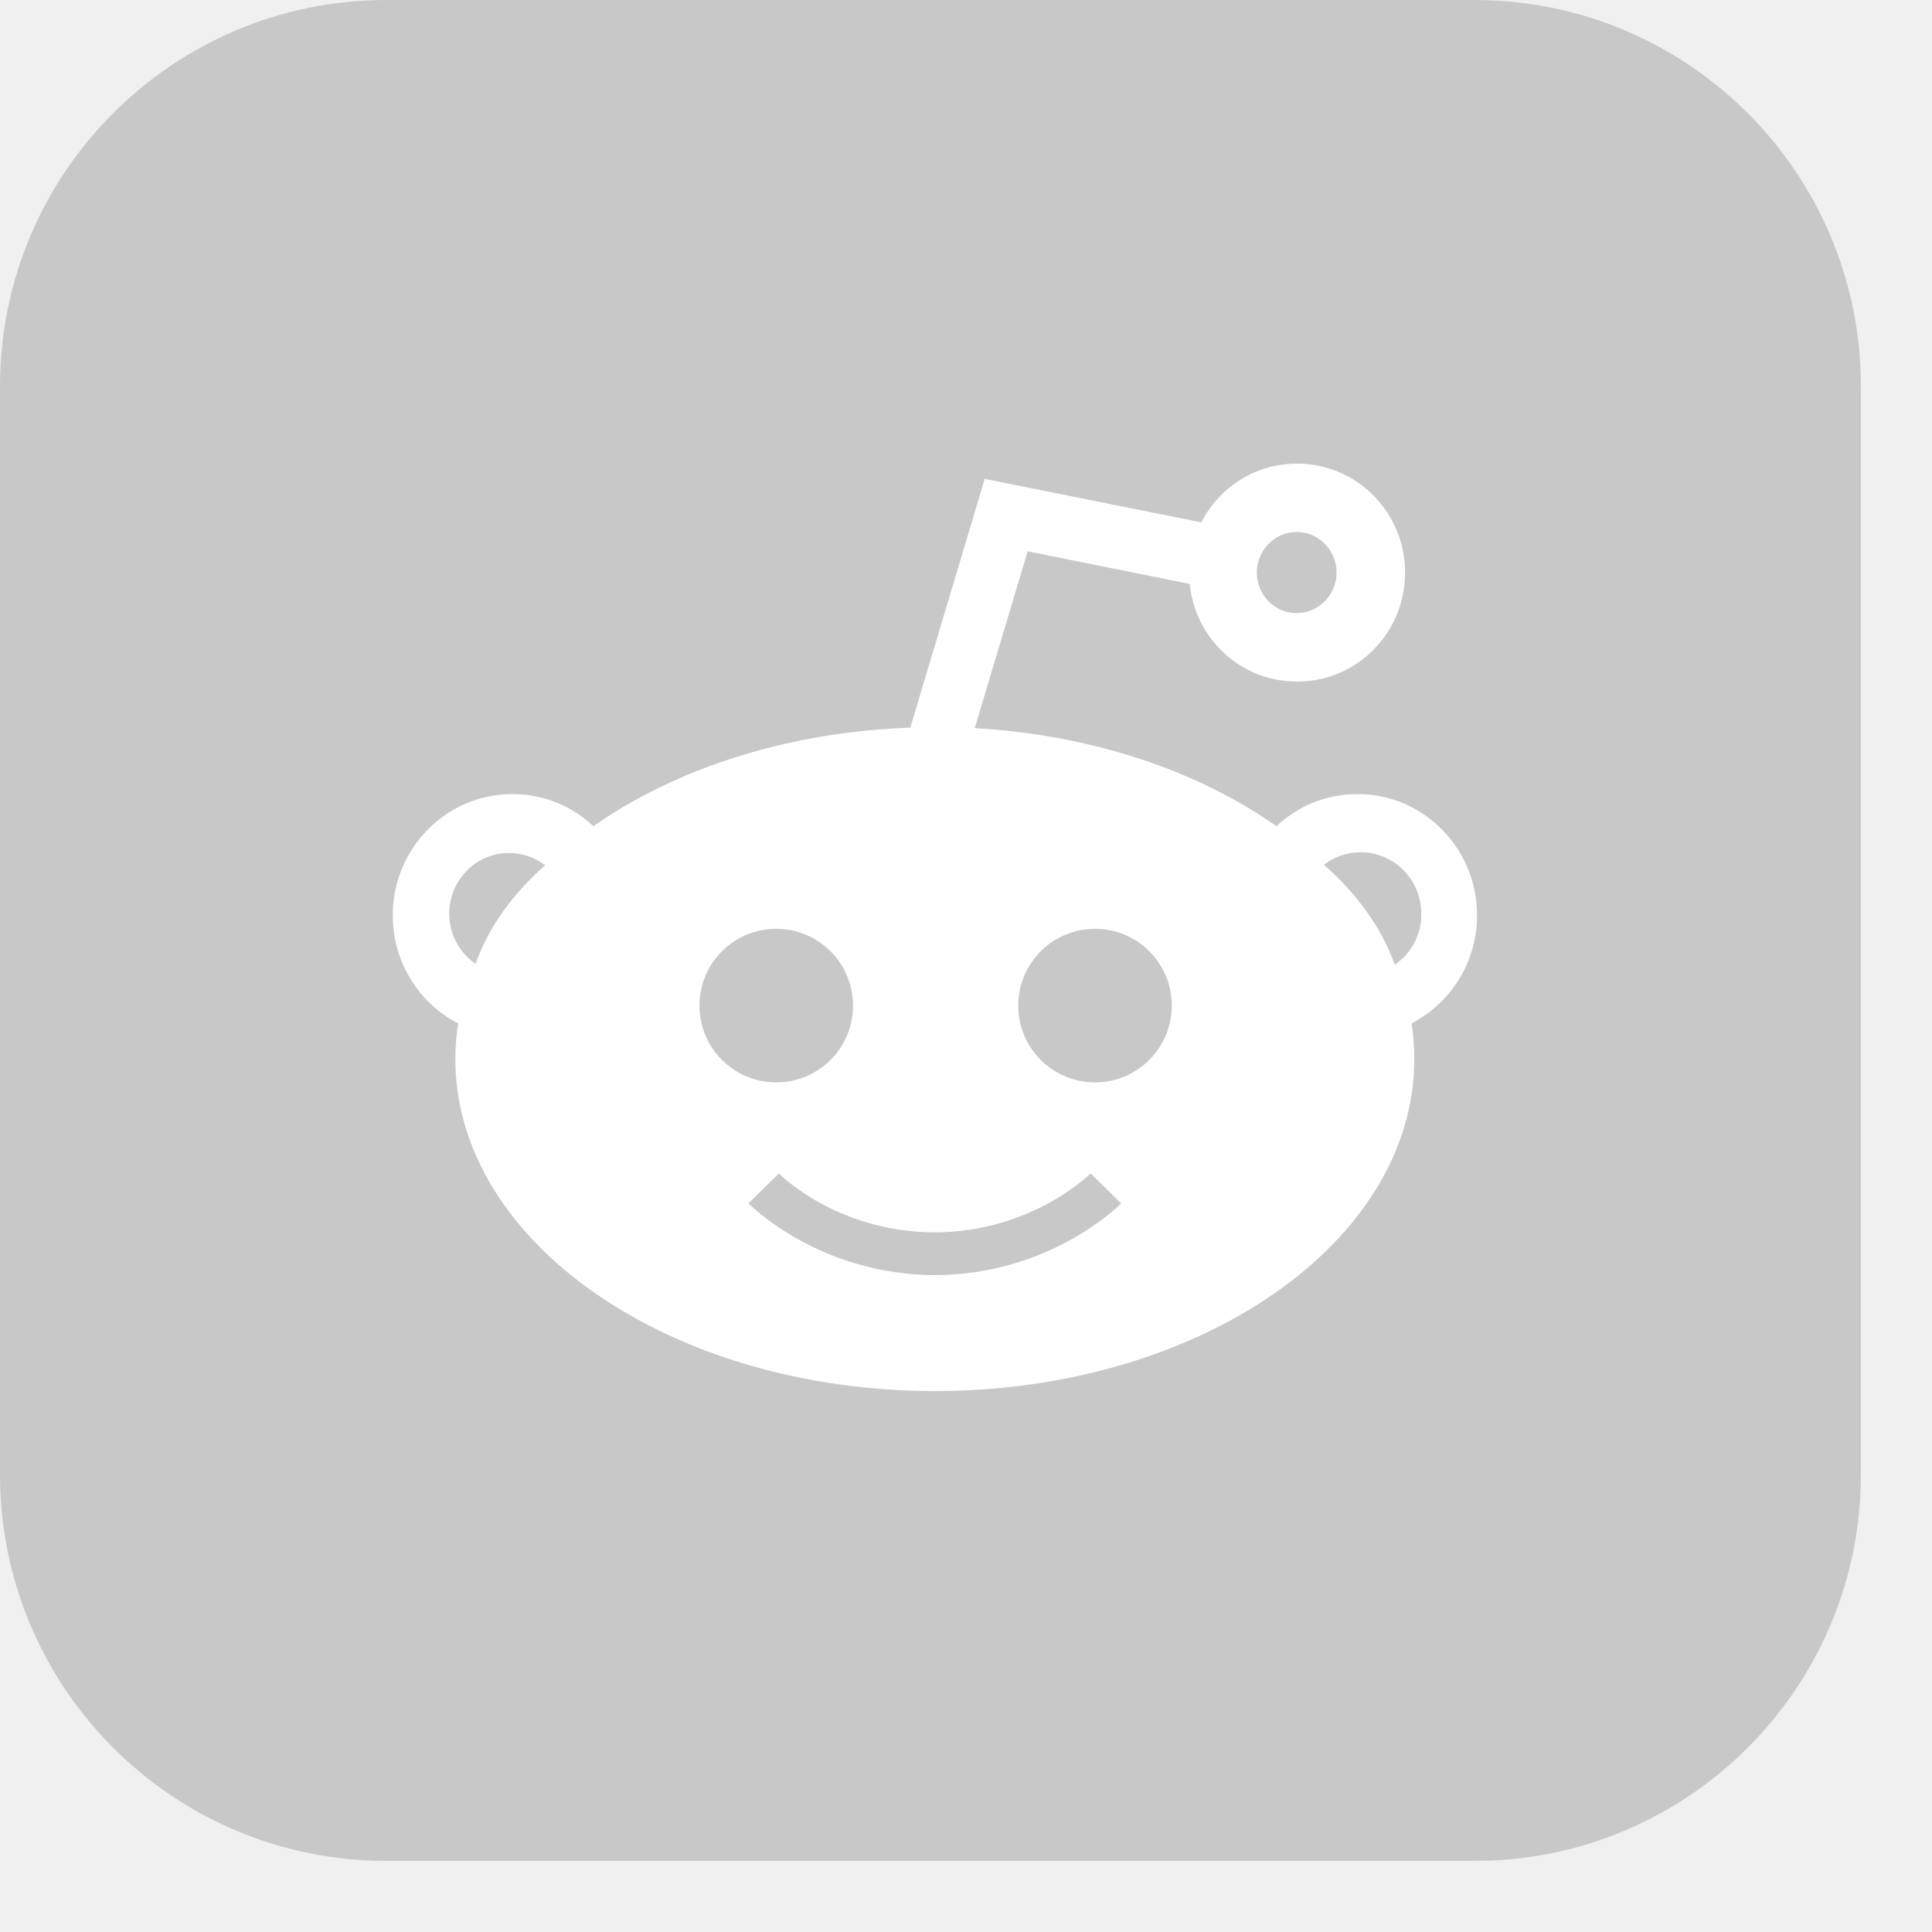
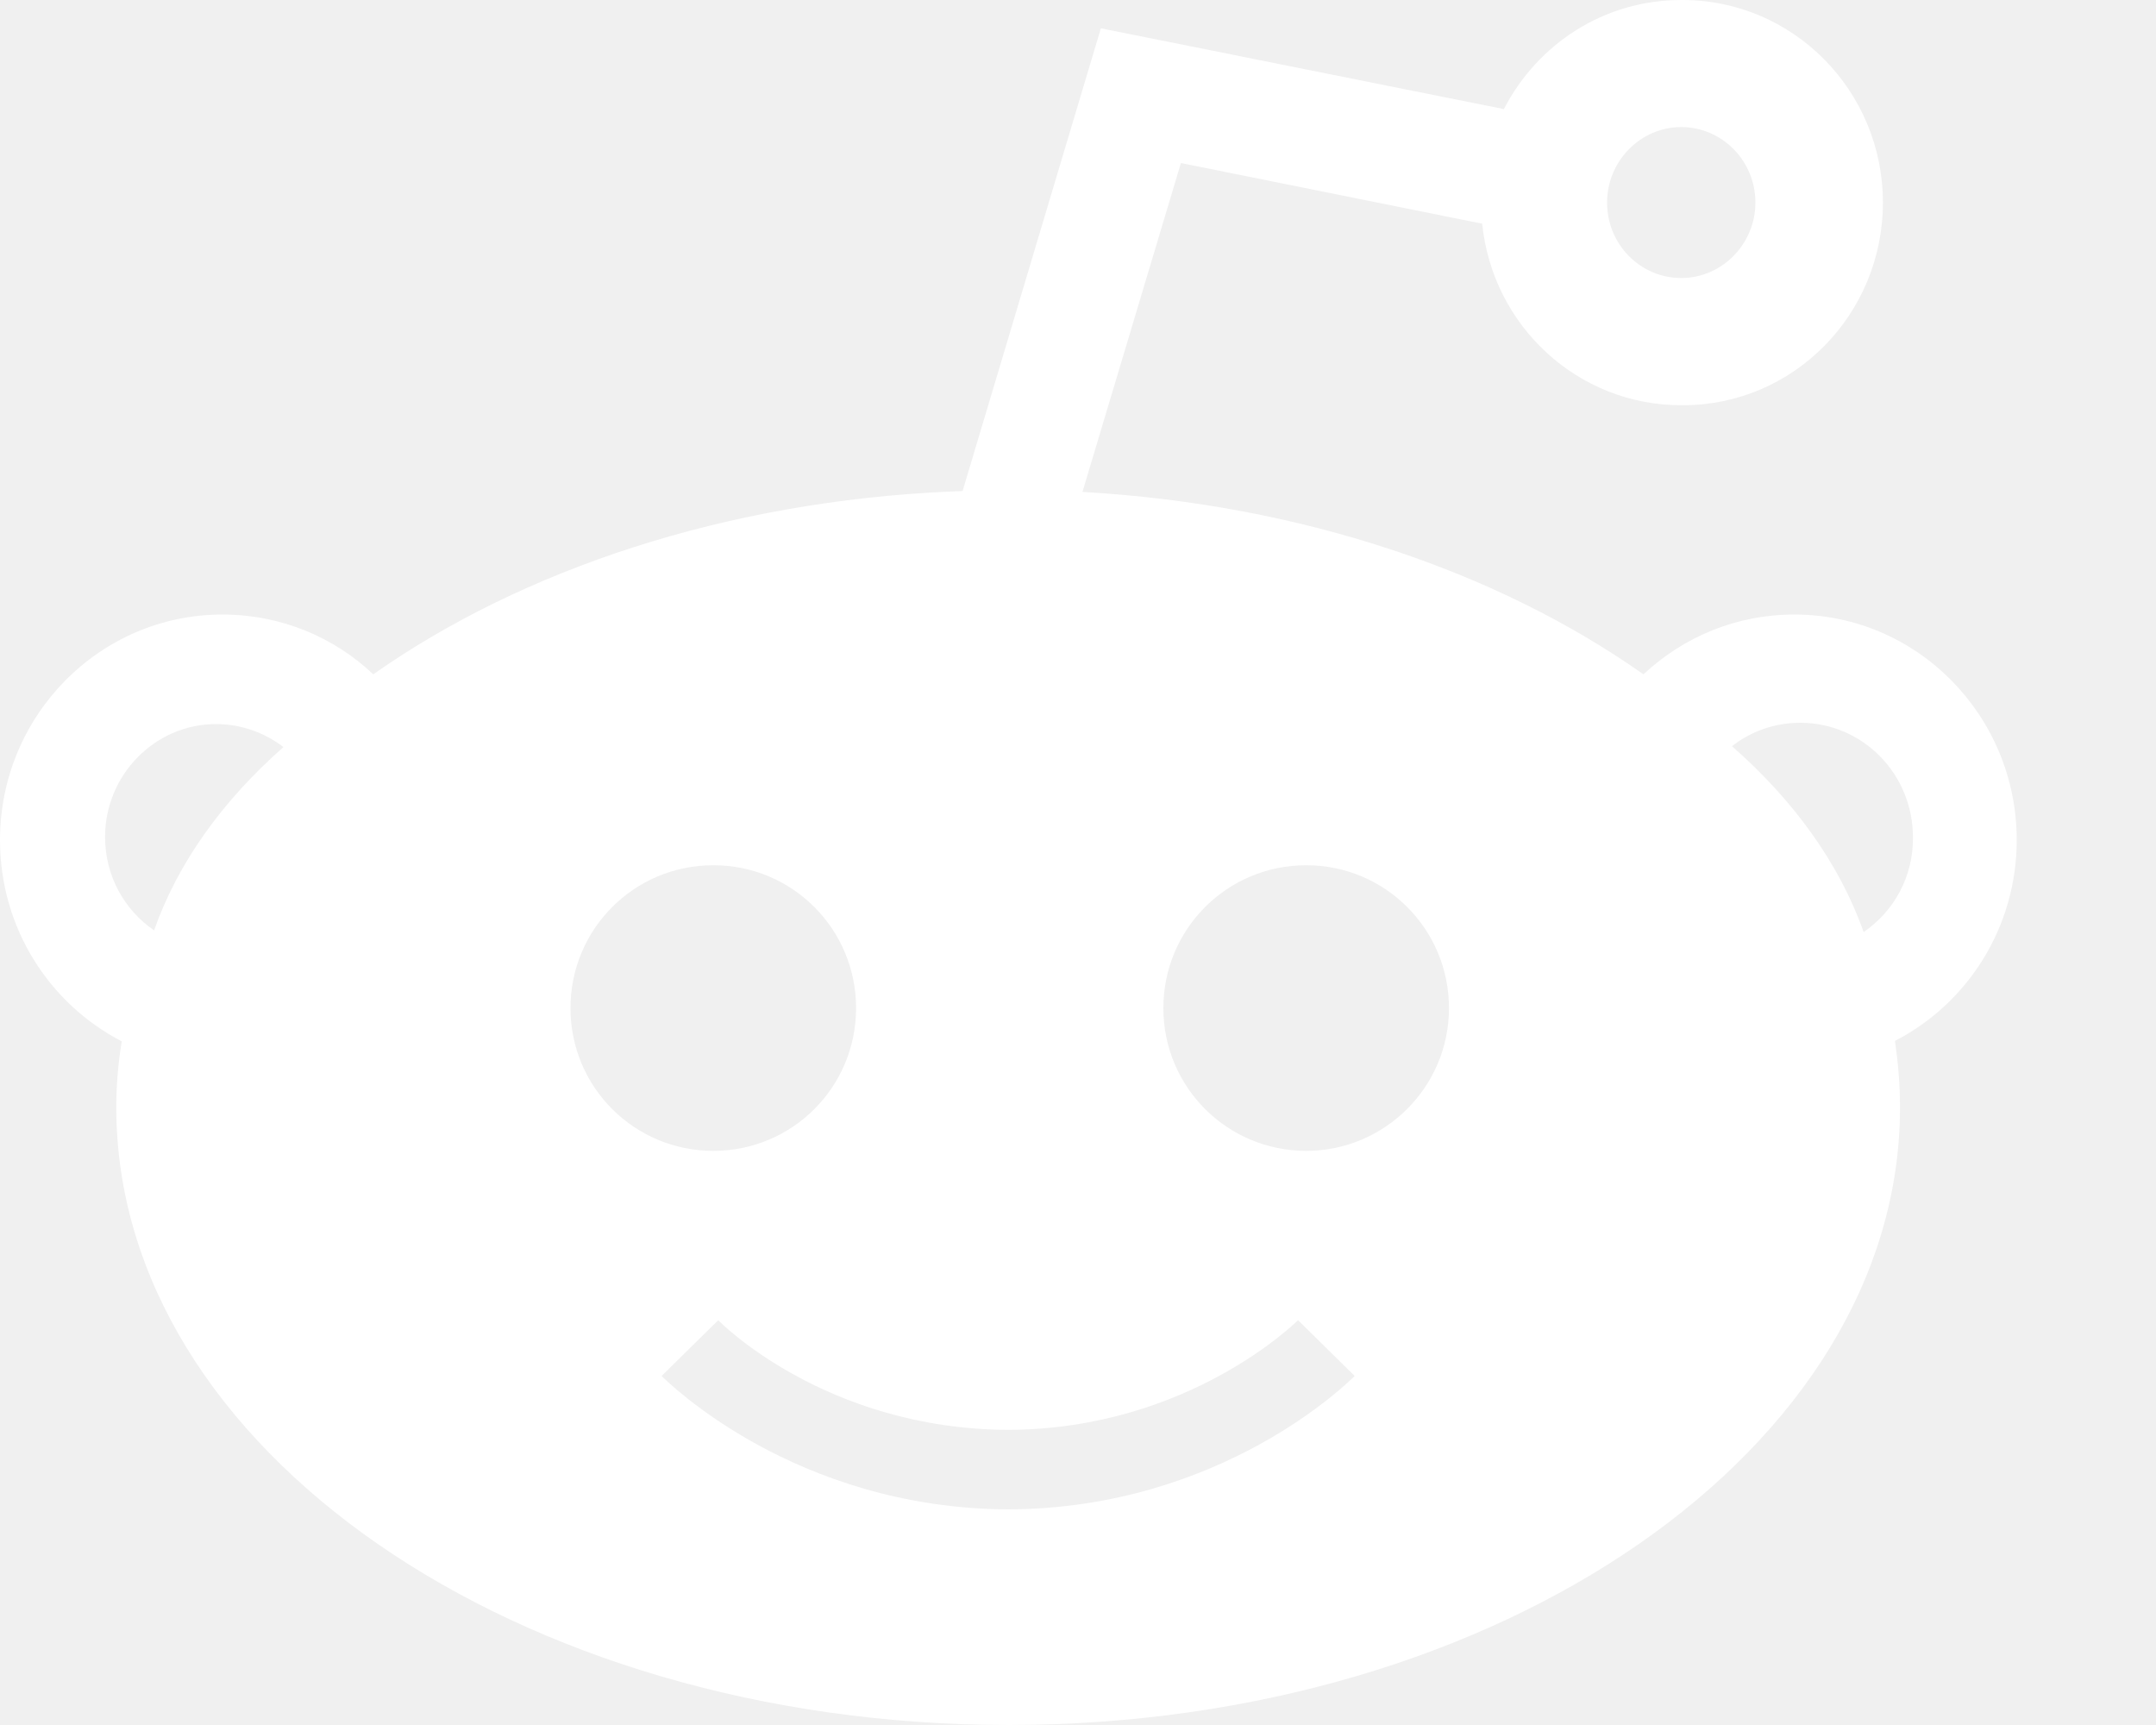
- <svg xmlns="http://www.w3.org/2000/svg" width="25" height="25" viewBox="0 0 25 25" fill="none">
-   <rect opacity="0.5" width="24.08" height="24.08" rx="5" fill="#A0A0A0" />
-   <path d="M19.113 11.844C19.113 10.978 18.42 10.275 17.567 10.275C17.16 10.275 16.795 10.431 16.517 10.691C15.504 9.978 14.138 9.509 12.613 9.422L13.298 7.134L15.395 7.556C15.466 8.266 16.057 8.819 16.779 8.819C16.782 8.819 16.782 8.819 16.785 8.819C16.788 8.819 16.788 8.819 16.791 8.819C17.56 8.819 18.182 8.188 18.182 7.409C18.182 6.631 17.557 6 16.788 6C16.785 6 16.785 6 16.782 6H16.779C16.241 6 15.779 6.306 15.545 6.759L12.742 6.197L11.779 9.416L11.701 9.419C10.129 9.488 8.717 9.963 7.679 10.691C7.404 10.431 7.035 10.275 6.629 10.275C5.776 10.275 5.082 10.978 5.082 11.844C5.082 12.456 5.426 12.984 5.929 13.244C5.904 13.397 5.892 13.55 5.892 13.706C5.895 16.075 8.673 18 12.098 18C15.523 18 18.301 16.075 18.301 13.703C18.301 13.547 18.288 13.394 18.267 13.241C18.77 12.981 19.113 12.453 19.113 11.844ZM6.154 12.472C5.948 12.331 5.813 12.094 5.813 11.822C5.813 11.391 6.16 11.037 6.585 11.037C6.76 11.037 6.923 11.097 7.054 11.197C6.632 11.569 6.32 12 6.154 12.472ZM16.263 7.409C16.263 7.122 16.495 6.884 16.779 6.884C17.063 6.884 17.295 7.119 17.295 7.409C17.295 7.697 17.063 7.934 16.779 7.934C16.495 7.934 16.263 7.7 16.263 7.409ZM9.051 13.012C9.051 12.463 9.495 12.019 10.045 12.019C10.595 12.019 11.038 12.463 11.038 13.012C11.038 13.562 10.595 14.006 10.045 14.006C9.495 14.006 9.051 13.562 9.051 13.012ZM12.098 16.5C10.61 16.494 9.723 15.609 9.685 15.572L10.079 15.184C10.085 15.191 10.82 15.941 12.098 15.947C13.357 15.941 14.104 15.191 14.113 15.184L14.507 15.572C14.47 15.609 13.585 16.494 12.098 16.5ZM14.17 14.006C13.62 14.006 13.176 13.562 13.176 13.012C13.176 12.463 13.62 12.019 14.17 12.019C14.72 12.019 15.163 12.463 15.163 13.012C15.163 13.562 14.716 14.006 14.17 14.006ZM18.048 12.484C17.879 12.006 17.56 11.566 17.132 11.191C17.263 11.088 17.429 11.028 17.607 11.028C18.041 11.028 18.392 11.384 18.392 11.825C18.395 12.1 18.257 12.341 18.048 12.484Z" fill="white" />
+ <svg xmlns="http://www.w3.org/2000/svg" width="15" height="12" viewBox="0 0 15 12" fill="none">
+   <path d="M14.031 5.844C14.031 4.978 13.338 4.275 12.484 4.275C12.078 4.275 11.713 4.431 11.434 4.691C10.422 3.978 9.056 3.509 7.531 3.422L8.216 1.134L10.312 1.556C10.384 2.266 10.975 2.819 11.697 2.819C11.7 2.819 11.7 2.819 11.703 2.819C11.706 2.819 11.706 2.819 11.709 2.819C12.478 2.819 13.1 2.188 13.1 1.409C13.1 0.631 12.475 0 11.706 0C11.703 0 11.703 0 11.7 0H11.697C11.159 0 10.697 0.306 10.463 0.759L7.659 0.197L6.697 3.416L6.619 3.419C5.047 3.487 3.634 3.962 2.597 4.691C2.322 4.431 1.953 4.275 1.547 4.275C0.694 4.275 0 4.978 0 5.844C0 6.456 0.344 6.984 0.847 7.244C0.822 7.397 0.809 7.55 0.809 7.706C0.812 10.075 3.591 12 7.016 12C10.441 12 13.219 10.075 13.219 7.703C13.219 7.547 13.206 7.394 13.184 7.241C13.688 6.981 14.031 6.453 14.031 5.844ZM1.072 6.472C0.866 6.331 0.731 6.094 0.731 5.822C0.731 5.391 1.078 5.037 1.503 5.037C1.678 5.037 1.841 5.097 1.972 5.197C1.55 5.569 1.238 6 1.072 6.472ZM11.181 1.409C11.181 1.122 11.412 0.884 11.697 0.884C11.981 0.884 12.213 1.119 12.213 1.409C12.213 1.697 11.981 1.934 11.697 1.934C11.412 1.934 11.181 1.7 11.181 1.409ZM3.969 7.013C3.969 6.463 4.412 6.019 4.963 6.019C5.513 6.019 5.956 6.463 5.956 7.013C5.956 7.562 5.513 8.006 4.963 8.006C4.412 8.006 3.969 7.562 3.969 7.013ZM7.016 10.5C5.528 10.494 4.641 9.609 4.603 9.572L4.997 9.184C5.003 9.191 5.737 9.941 7.016 9.947C8.275 9.941 9.022 9.191 9.031 9.184L9.425 9.572C9.387 9.609 8.503 10.494 7.016 10.5ZM9.088 8.006C8.537 8.006 8.094 7.562 8.094 7.013C8.094 6.463 8.537 6.019 9.088 6.019C9.637 6.019 10.081 6.463 10.081 7.013C10.081 7.562 9.634 8.006 9.088 8.006ZM12.966 6.484C12.797 6.006 12.478 5.566 12.05 5.191C12.181 5.088 12.347 5.028 12.525 5.028C12.959 5.028 13.309 5.384 13.309 5.825C13.312 6.1 13.175 6.341 12.966 6.484Z" fill="white" />
</svg>
